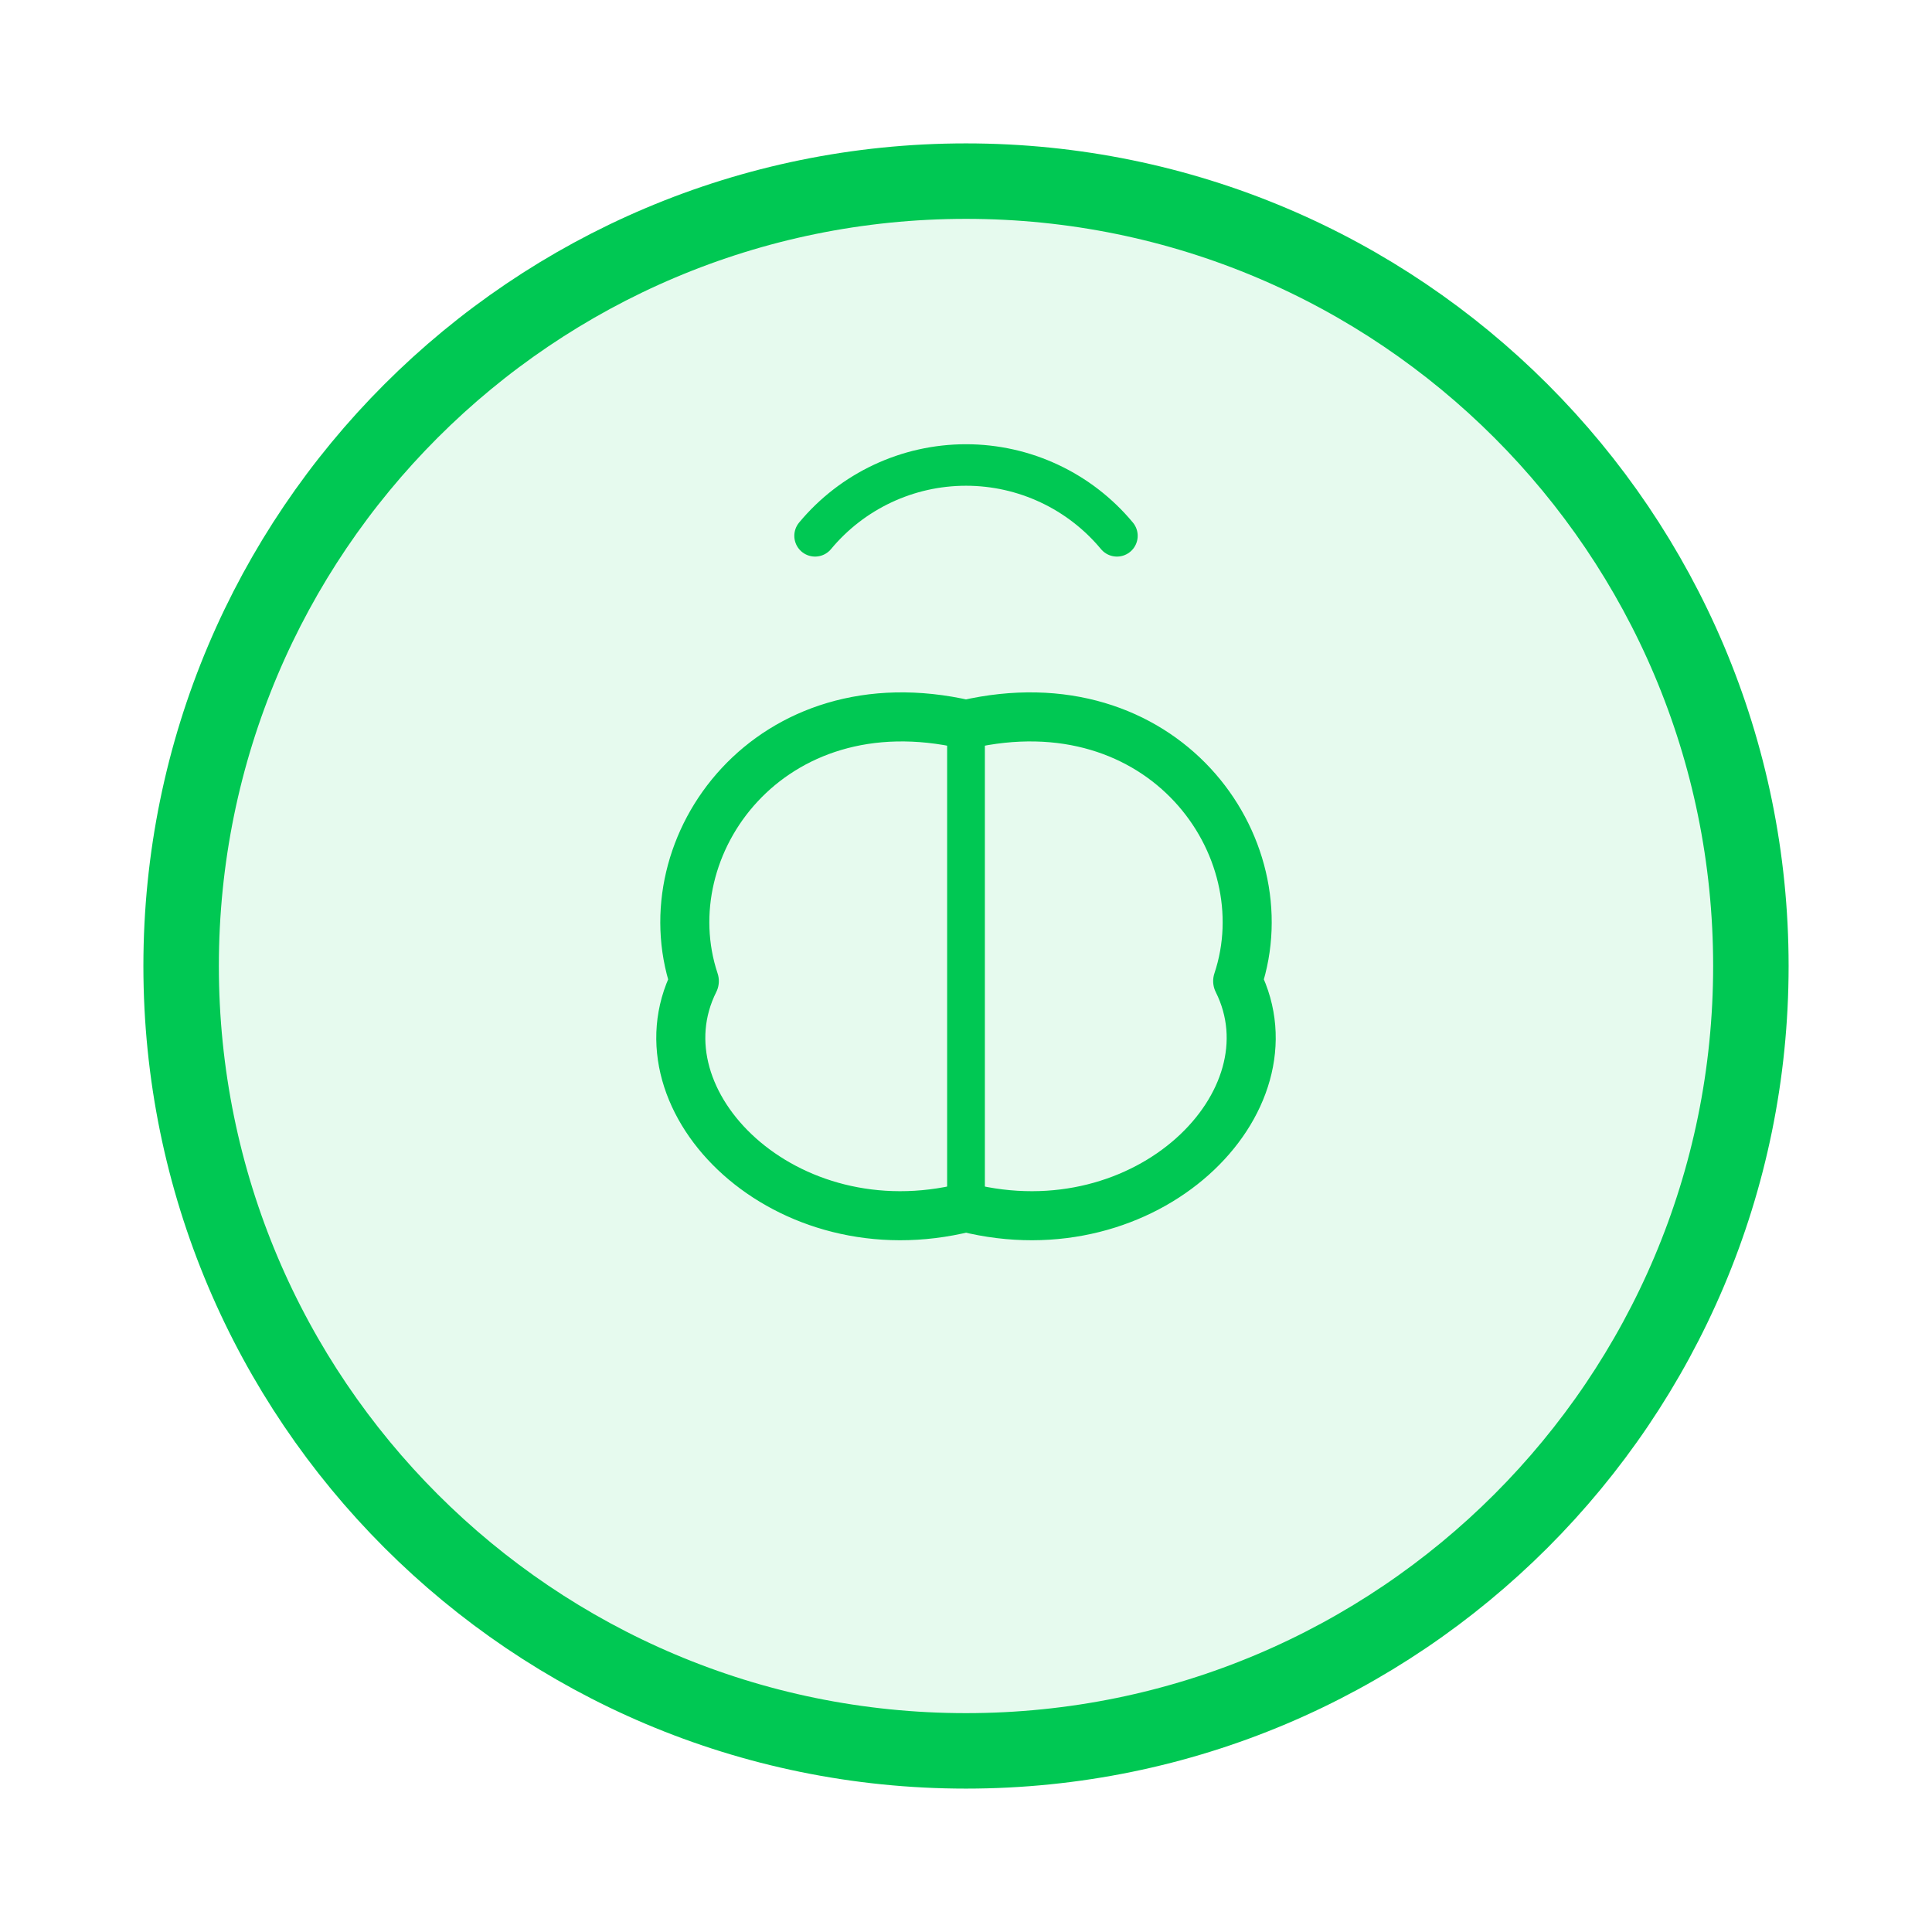
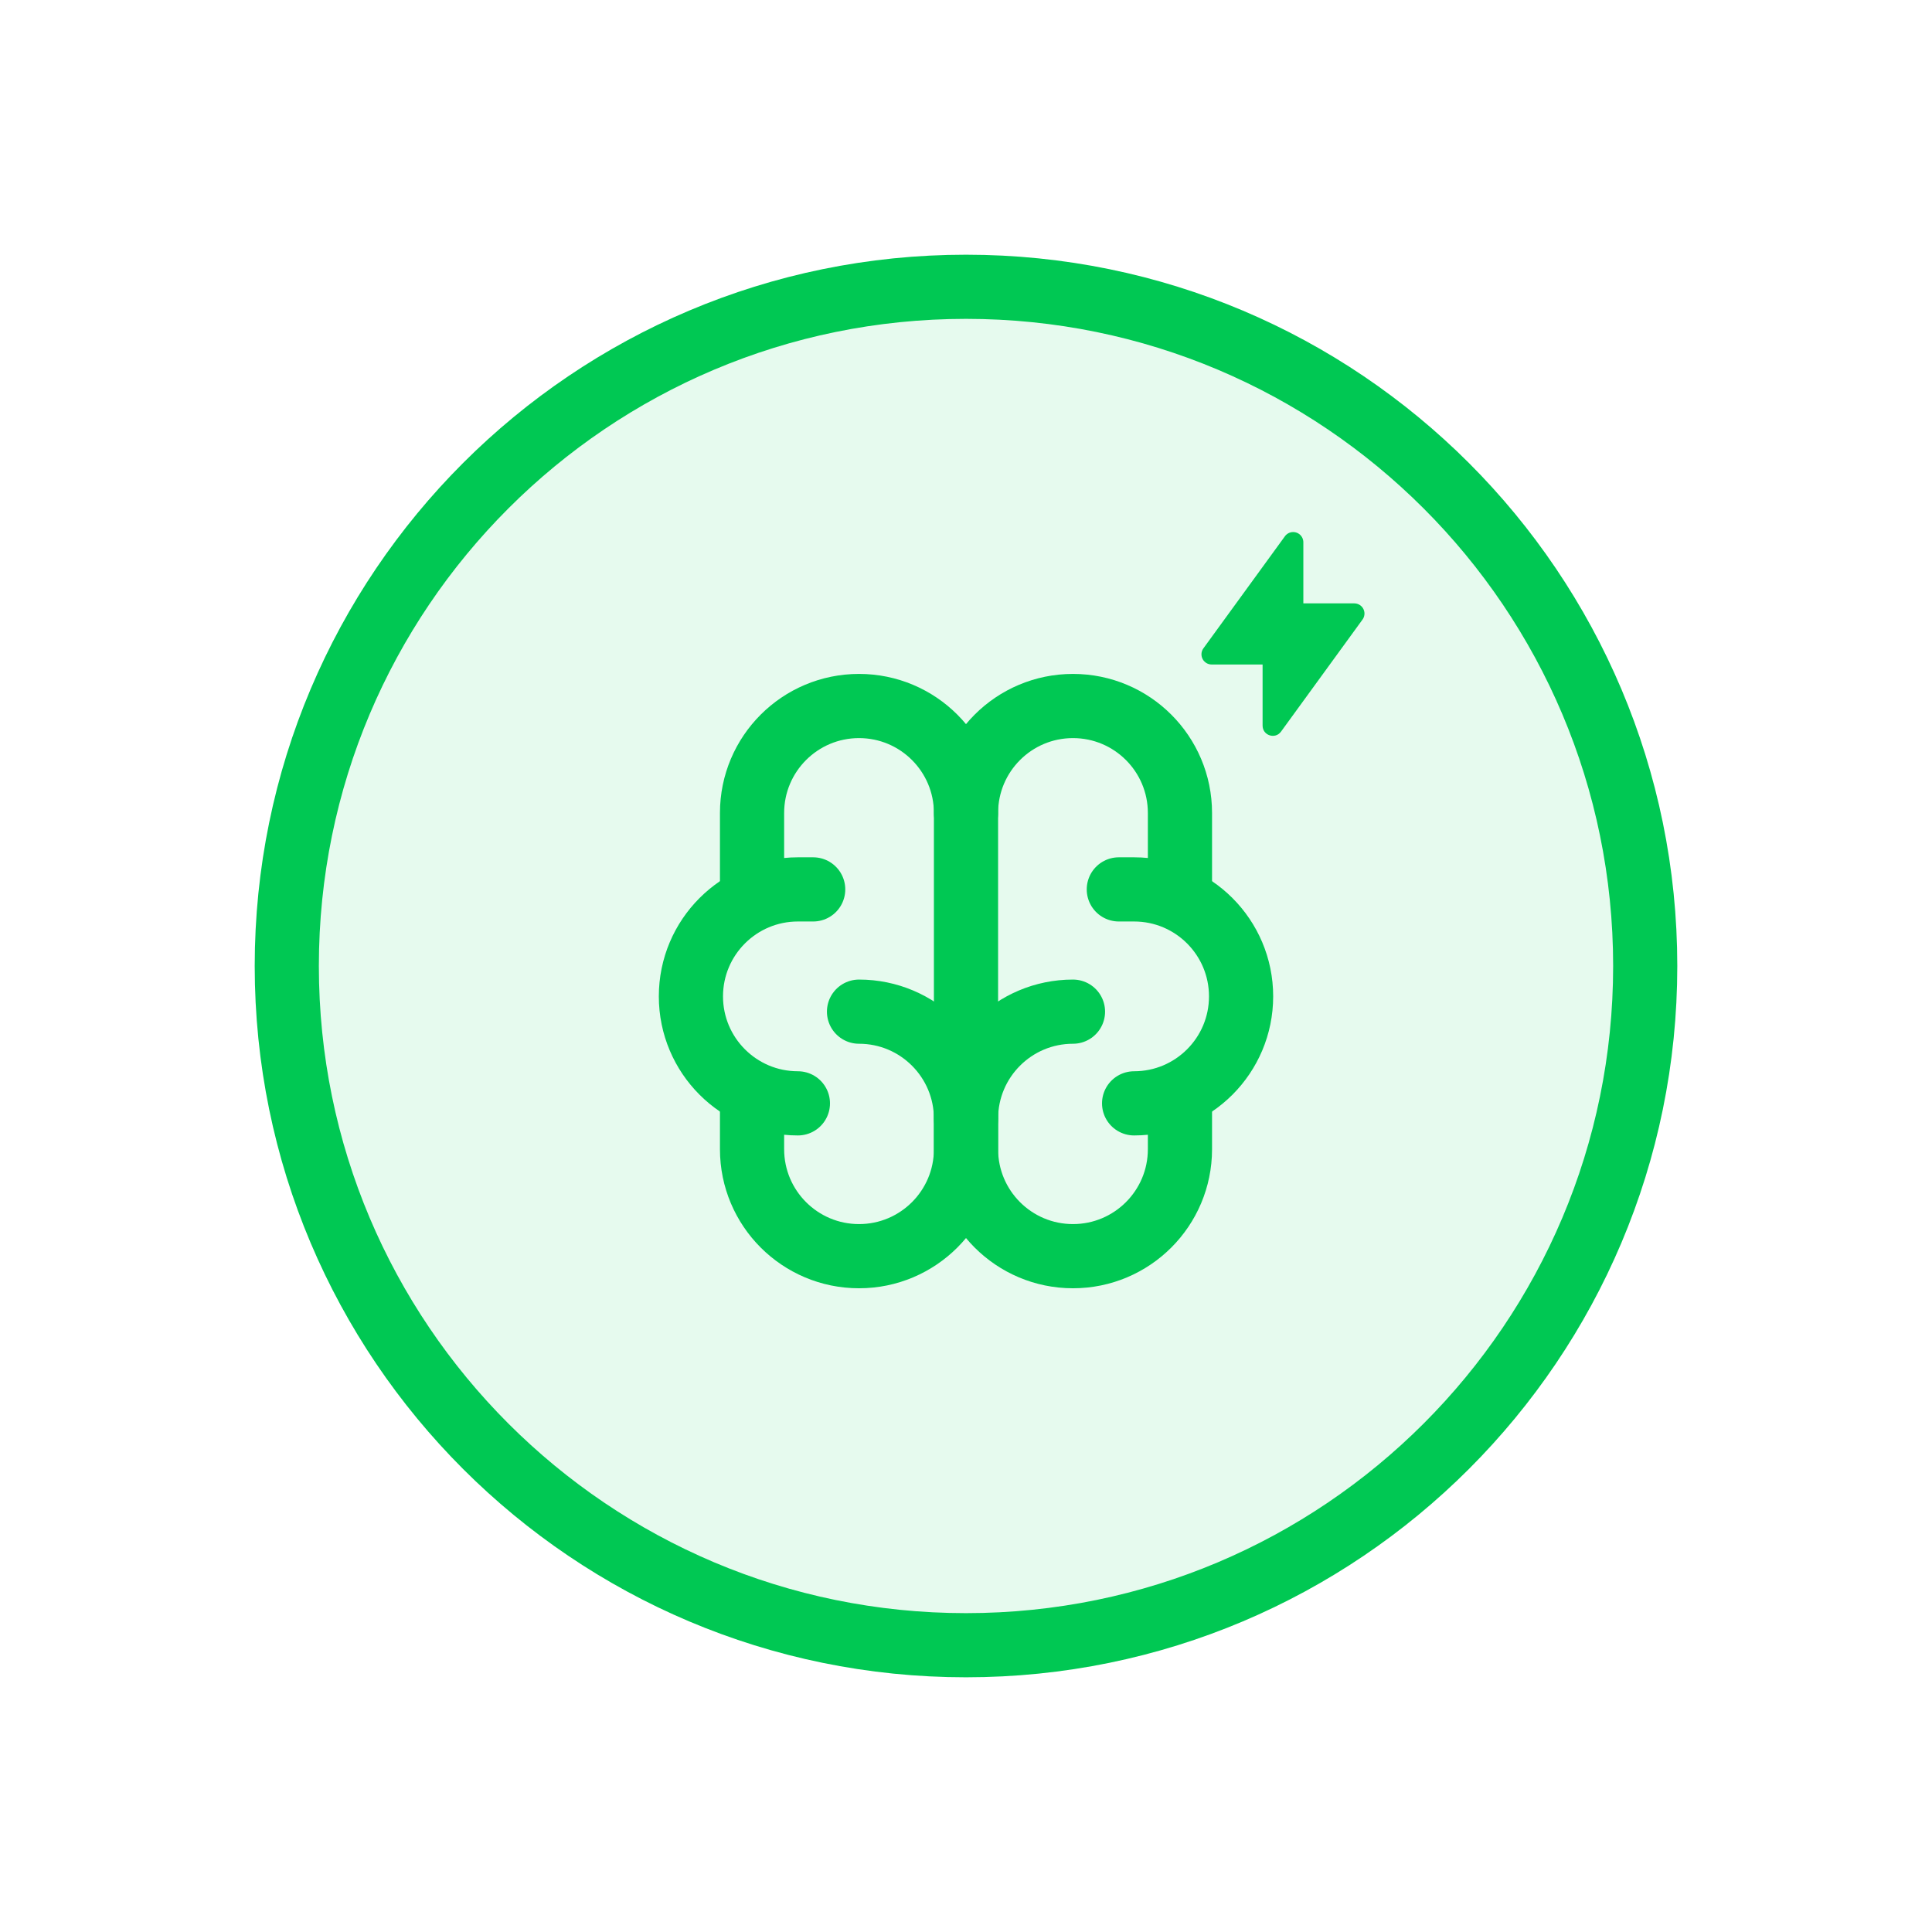
<svg xmlns="http://www.w3.org/2000/svg" viewBox="0 0 256 256" width="256" height="256">
-   <circle cx="128" cy="128" r="104" fill="#E6FAEE" />
-   <g stroke="#00C853" fill="none" stroke-linecap="round" stroke-linejoin="round">
-     <circle cx="128" cy="128" r="104" stroke="#00C853" stroke-width="10" fill="none" />
-     <path d="M 128 96 C 102 90, 86 112, 92 130 C 84 146, 104 166, 128 160" stroke-width="6.5" />
-     <path d="M 128 96 C 154 90, 170 112, 164 130 C 172 146, 152 166, 128 160" stroke-width="6.5" />
-     <line x1="128" y1="96" x2="128" y2="160" stroke-width="5" />
-     <path d="M 108 71 A 26 26 0 0 1 148 71" stroke-width="5.5" />
+   <circle cx="128" cy="128" r="90" fill="#E6FAEE" />
+   <circle cx="128" cy="128" r="90" fill="none" stroke="#00C853" stroke-width="8.5" />
+   <g>
+     <g transform="translate(79.40, 81.40) scale(4.050)" fill="none" stroke="#00C853" stroke-width="2.1" stroke-linecap="round" stroke-linejoin="round">
+       <path d="M15.5 13a3.5 3.5 0 0 0 -3.5 3.5v1a3.5 3.5 0 0 0 7 0v-1.8" />
+       <path d="M8.5 13a3.5 3.5 0 0 1 3.5 3.5v1a3.5 3.5 0 0 1 -7 0v-1.8" />
+       <path d="M17.5 16a3.5 3.5 0 0 0 0 -7h-.5" />
+       <path d="M19 9.3v-2.8a3.5 3.5 0 0 0 -7 0" />
+       <path d="M6.5 16a3.5 3.5 0 0 1 0 -7h.5" />
+       <path d="M5 9.3v-2.8a3.5 3.5 0 0 1 7 0v10" />
+     </g>
+     <g transform="translate(153.80, 67.80) scale(1.350)" fill="#00C853" stroke="none">
+       <path d="M13 2l.018 .001l.016 .001l.083 .005l.011 .002h.011l.038 .009l.052 .008l.016 .006l.011 .001l.029 .011l.052 .014l.019 .009l.015 .004l.028 .014l.04 .017l.021 .012l.022 .01l.023 .015l.031 .017l.034 .024l.018 .011l.013 .012l.024 .017l.038 .034l.022 .017l.008 .01l.014 .012l.036 .041l.026 .027l.006 .009c.12 .147 .196 .322 .218 .513l.001 .012l.002 .041l.004 .064v6h5a1 1 0 0 1 .868 1.497l-.06 .091l-8 11c-.568 .783 -1.808 .38 -1.808 -.588v-6h-5a1 1 0 0 1 -.868 -1.497l.06 -.091l8 -11l.01 -.013l.018 -.024l.033 -.038l.018 -.022l.009 -.008l.013 -.014l.04 -.036l.028 -.026l.008 -.006a1 1 0 0 1 .402 -.199l.011 -.001l.027 -.005l.074 -.013l.011 -.001l.041 -.002z" />
+     </g>
  </g>
</svg>
